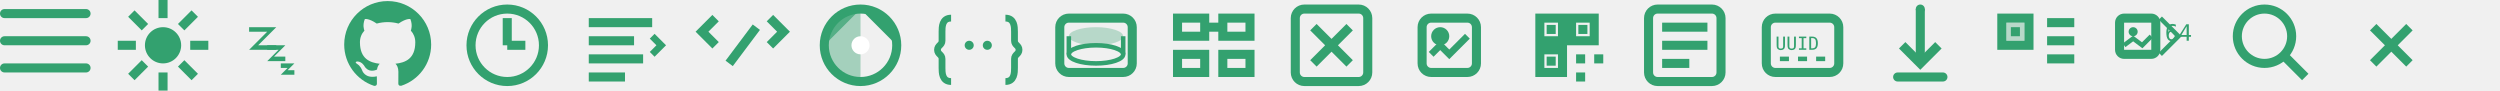
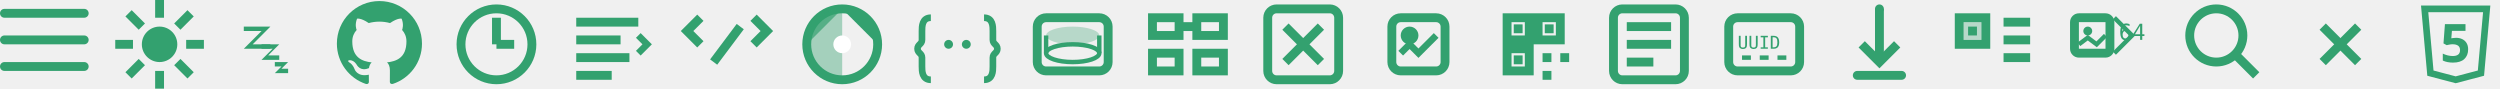
- <svg xmlns="http://www.w3.org/2000/svg" width="552" height="20" viewBox="0 0 552 20" fill="#33a16f">
+ <svg xmlns="http://www.w3.org/2000/svg" width="564" height="20" viewBox="0 0 564 20" fill="#33a16f">
  <g transform="translate(0, 2)">
    <rect x="0" y="0" width="20" height="2" rx="1" />
    <rect x="0" y="6" width="20" height="2" rx="1" />
    <rect x="0" y="12" width="20" height="2" rx="1" />
  </g>
  <g transform="translate(26, 0)">
    <circle cx="10" cy="10" r="4" />
    <line x1="10" y1="0" x2="10" y2="4" stroke="#33a16f" stroke-width="2" />
    <line x1="10" y1="16" x2="10" y2="20" stroke="#33a16f" stroke-width="2" />
    <line x1="0" y1="10" x2="4" y2="10" stroke="#33a16f" stroke-width="2" />
    <line x1="16" y1="10" x2="20" y2="10" stroke="#33a16f" stroke-width="2" />
    <line x1="3" y1="3" x2="6" y2="6" stroke="#33a16f" stroke-width="2" />
    <line x1="14" y1="14" x2="17" y2="17" stroke="#33a16f" stroke-width="2" />
    <line x1="3" y1="17" x2="6" y2="14" stroke="#33a16f" stroke-width="2" />
    <line x1="14" y1="6" x2="17" y2="3" stroke="#33a16f" stroke-width="2" />
  </g>
  <g transform="translate(52, 2)">
    <path d="M3 4h6l-4 4h4v1H3l4-4H3V4z" fill="#33a16f" />
    <path d="M7 8h4l-2.5 2.5h2.5v1H7l2.5-2.5H7V8z" fill="#33a16f" />
    <path d="M10 12h3l-1.5 1.5h1.5v1h-3l1.5-1.5H10V12z" fill="#33a16f" />
  </g>
  <g transform="translate(76, 0)">
    <path fill="#33a16f" transform="scale(0.8)" d="M12 .297c-6.63 0-12 5.373-12 12c0 5.303 3.438 9.8 8.205 11.385c.6.113.82-.258.82-.577c0-.285-.01-1.04-.015-2.04c-3.338.724-4.042-1.61-4.042-1.61C4.422 18.07 3.633 17.7 3.633 17.7c-1.087-.744.084-.729.084-.729c1.205.084 1.838 1.236 1.838 1.236c1.07 1.835 2.809 1.305 3.495.998c.108-.776.417-1.305.76-1.605c-2.665-.3-5.466-1.332-5.466-5.93c0-1.31.465-2.38 1.235-3.22c-.135-.303-.54-1.523.105-3.176c0 0 1.005-.322 3.3 1.23c.96-.267 1.98-.399 3-.405c1.02.006 2.04.138 3 .405c2.28-1.552 3.285-1.23 3.285-1.23c.645 1.653.24 2.873.12 3.176c.765.84 1.23 1.91 1.23 3.22c0 4.61-2.805 5.625-5.475 5.92c.42.36.81 1.096.81 2.22c0 1.606-.015 2.896-.015 3.286c0 .315.21.69.825.57C20.565 22.092 24 17.592 24 12.297c0-6.627-5.373-12-12-12z" />
  </g>
  <g transform="translate(102, 0)">
    <circle cx="10" cy="10" r="8" fill="none" stroke="#33a16f" stroke-width="2" />
    <line x1="10" y1="4" x2="10" y2="10" stroke="#33a16f" stroke-width="2" />
    <line x1="10" y1="10" x2="14" y2="10" stroke="#33a16f" stroke-width="2" />
  </g>
  <g transform="translate(128, 2)">
    <path d="M2 2h14v2H2zm0 4h10v2H2zm0 4h12v2H2zm0 4h8v2H2z" fill="#33a16f" />
    <path d="M16 6l2 2-2 2" stroke="#33a16f" stroke-width="1.5" fill="none" />
  </g>
  <g transform="translate(154, 0)">
    <path d="M4 4l-3 3 3 3M16 4l3 3-3 3M7 14l6-8" stroke="#33a16f" stroke-width="2" fill="none" />
  </g>
  <g transform="translate(180, 0)">
    <circle cx="10" cy="10" r="8" fill="none" stroke="#33a16f" stroke-width="2" />
    <path d="M10 2A8 8 0 0 1 18 10" fill="#33a16f" />
    <path d="M10 2A8 8 0 0 0 2 10" fill="#33a16f" opacity="0.7" />
    <path d="M10 2A8 8 0 0 0 10 18" fill="#33a16f" opacity="0.4" />
    <circle cx="10" cy="10" r="2" fill="white" />
  </g>
  <g transform="translate(206, 2)">
    <path d="M4 2c-2 0-2 2-2 3v2c0 1-1 1-1 2s1 1 1 2v2c0 1 0 3 2 3M16 2c2 0 2 2 2 3v2c0 1 1 1 1 2s-1 1-1 2v2c0 1 0 3-2 3" stroke="#33a16f" stroke-width="1.5" fill="none" />
    <circle cx="8" cy="8" r="1" fill="#33a16f" />
    <circle cx="12" cy="8" r="1" fill="#33a16f" />
  </g>
  <g transform="translate(232, 0)">
    <rect x="2" y="4" width="16" height="12" rx="2" stroke="#33a16f" stroke-width="2" fill="none" />
    <ellipse cx="10" cy="8" rx="6" ry="2" fill="#33a16f" opacity="0.3" />
    <ellipse cx="10" cy="12" rx="6" ry="2" fill="none" stroke="#33a16f" stroke-width="1" />
    <line x1="4" y1="8" x2="4" y2="12" stroke="#33a16f" stroke-width="1" />
    <line x1="16" y1="8" x2="16" y2="12" stroke="#33a16f" stroke-width="1" />
  </g>
  <g transform="translate(258, 0)">
    <path d="M2 4h6v4H2zM12 4h6v4h-6zM7 6h6M2 12h6v4H2zM12 12h6v4h-6z" stroke="#33a16f" stroke-width="2" fill="none" />
  </g>
  <g transform="translate(284, 0)">
    <rect x="2" y="2" width="16" height="16" rx="2" stroke="#33a16f" stroke-width="2" fill="none" />
    <path d="M6 6l8 8M14 6l-8 8" stroke="#33a16f" stroke-width="2" />
  </g>
  <g transform="translate(310, 0)">
    <rect x="4" y="4" width="12" height="12" rx="2" stroke="#33a16f" stroke-width="2" fill="none" />
    <circle cx="8" cy="8" r="2" fill="#33a16f" />
    <path d="M6 12l2-2 2 2 4-4" stroke="#33a16f" stroke-width="1.5" fill="none" />
  </g>
  <g transform="translate(336, 0)">
    <path d="M4 4h5v5H4zM11 4h5v5h-5zM4 11h5v5H4z" stroke="#33a16f" stroke-width="2" fill="none" />
    <rect x="5.5" y="5.5" width="2" height="2" fill="#33a16f" />
    <rect x="12.5" y="5.5" width="2" height="2" fill="#33a16f" />
    <rect x="5.5" y="12.5" width="2" height="2" fill="#33a16f" />
    <path d="M12 12h2v2h-2zM16 12h2v2h-2zM12 16h2v2h-2z" fill="#33a16f" />
  </g>
  <g transform="translate(362, 0)">
    <rect x="2" y="2" width="16" height="16" rx="2" stroke="#33a16f" stroke-width="2" fill="none" />
    <path d="M5 6h10M5 10h10M5 14h6" stroke="#33a16f" stroke-width="2" />
  </g>
  <g transform="translate(388, 2)">
    <rect x="2" y="2" width="16" height="12" rx="2" stroke="#33a16f" stroke-width="2" fill="none" />
    <text x="4" y="9" font-size="4" font-family="monospace" fill="#33a16f">UUID</text>
    <path d="M5 11h2M9 11h2M13 11h2" stroke="#33a16f" stroke-width="1" />
  </g>
  <g transform="translate(414, 0)">
    <path d="M10 2v12" stroke="#33a16f" stroke-width="2" />
    <path d="M6 10l4 4 4-4" stroke="#33a16f" stroke-width="2" fill="none" />
    <rect x="4" y="16" width="12" height="2" rx="1" fill="#33a16f" />
    <circle cx="10" cy="2" r="1" fill="#33a16f" />
  </g>
  <g transform="translate(440, 0)">
    <path d="M2 4h6v6H2z" stroke="#33a16f" stroke-width="2" fill="none" />
    <rect x="3" y="5" width="4" height="4" fill="#33a16f" opacity="0.3" />
    <rect x="4" y="6" width="2" height="2" fill="#33a16f" />
    <rect x="12" y="4" width="6" height="2" fill="#33a16f" />
    <rect x="12" y="8" width="6" height="2" fill="#33a16f" />
    <rect x="12" y="12" width="6" height="2" fill="#33a16f" />
  </g>
  <g transform="translate(466, 0)">
    <rect x="2" y="4" width="8" height="8" rx="1" stroke="#33a16f" stroke-width="2" fill="none" />
    <circle cx="5" cy="7" r="1" fill="#33a16f" />
    <path d="M3 10l2-1.5 2 1.5 2-2" stroke="#33a16f" stroke-width="1" fill="none" />
    <text x="12" y="9" font-size="5" font-family="monospace" fill="#33a16f">64</text>
    <path d="M11 4l4 4-4 4" stroke="#33a16f" stroke-width="1" fill="none" />
  </g>
  <g transform="translate(492, 0)">
    <circle cx="8" cy="8" r="6" fill="none" stroke="#33a16f" stroke-width="2" />
    <line x1="12.5" y1="12.5" x2="17" y2="17" stroke="#33a16f" stroke-width="2" />
  </g>
  <g transform="translate(518, 0)">
    <line x1="6" y1="6" x2="14" y2="14" stroke="#33a16f" stroke-width="2" />
    <line x1="14" y1="6" x2="6" y2="14" stroke="#33a16f" stroke-width="2" />
  </g>
+   <g transform="translate(544, 0)">
+     <path d="M3 2l1.3 14.5L10 18l5.7-1.5L17 2H3z" fill="none" stroke="#33a16f" stroke-width="1.5" />
+     <text x="6.5" y="14" font-family="sans-serif" font-size="12" font-weight="bold" fill="#33a16f">5</text>
+   </g>
</svg>
